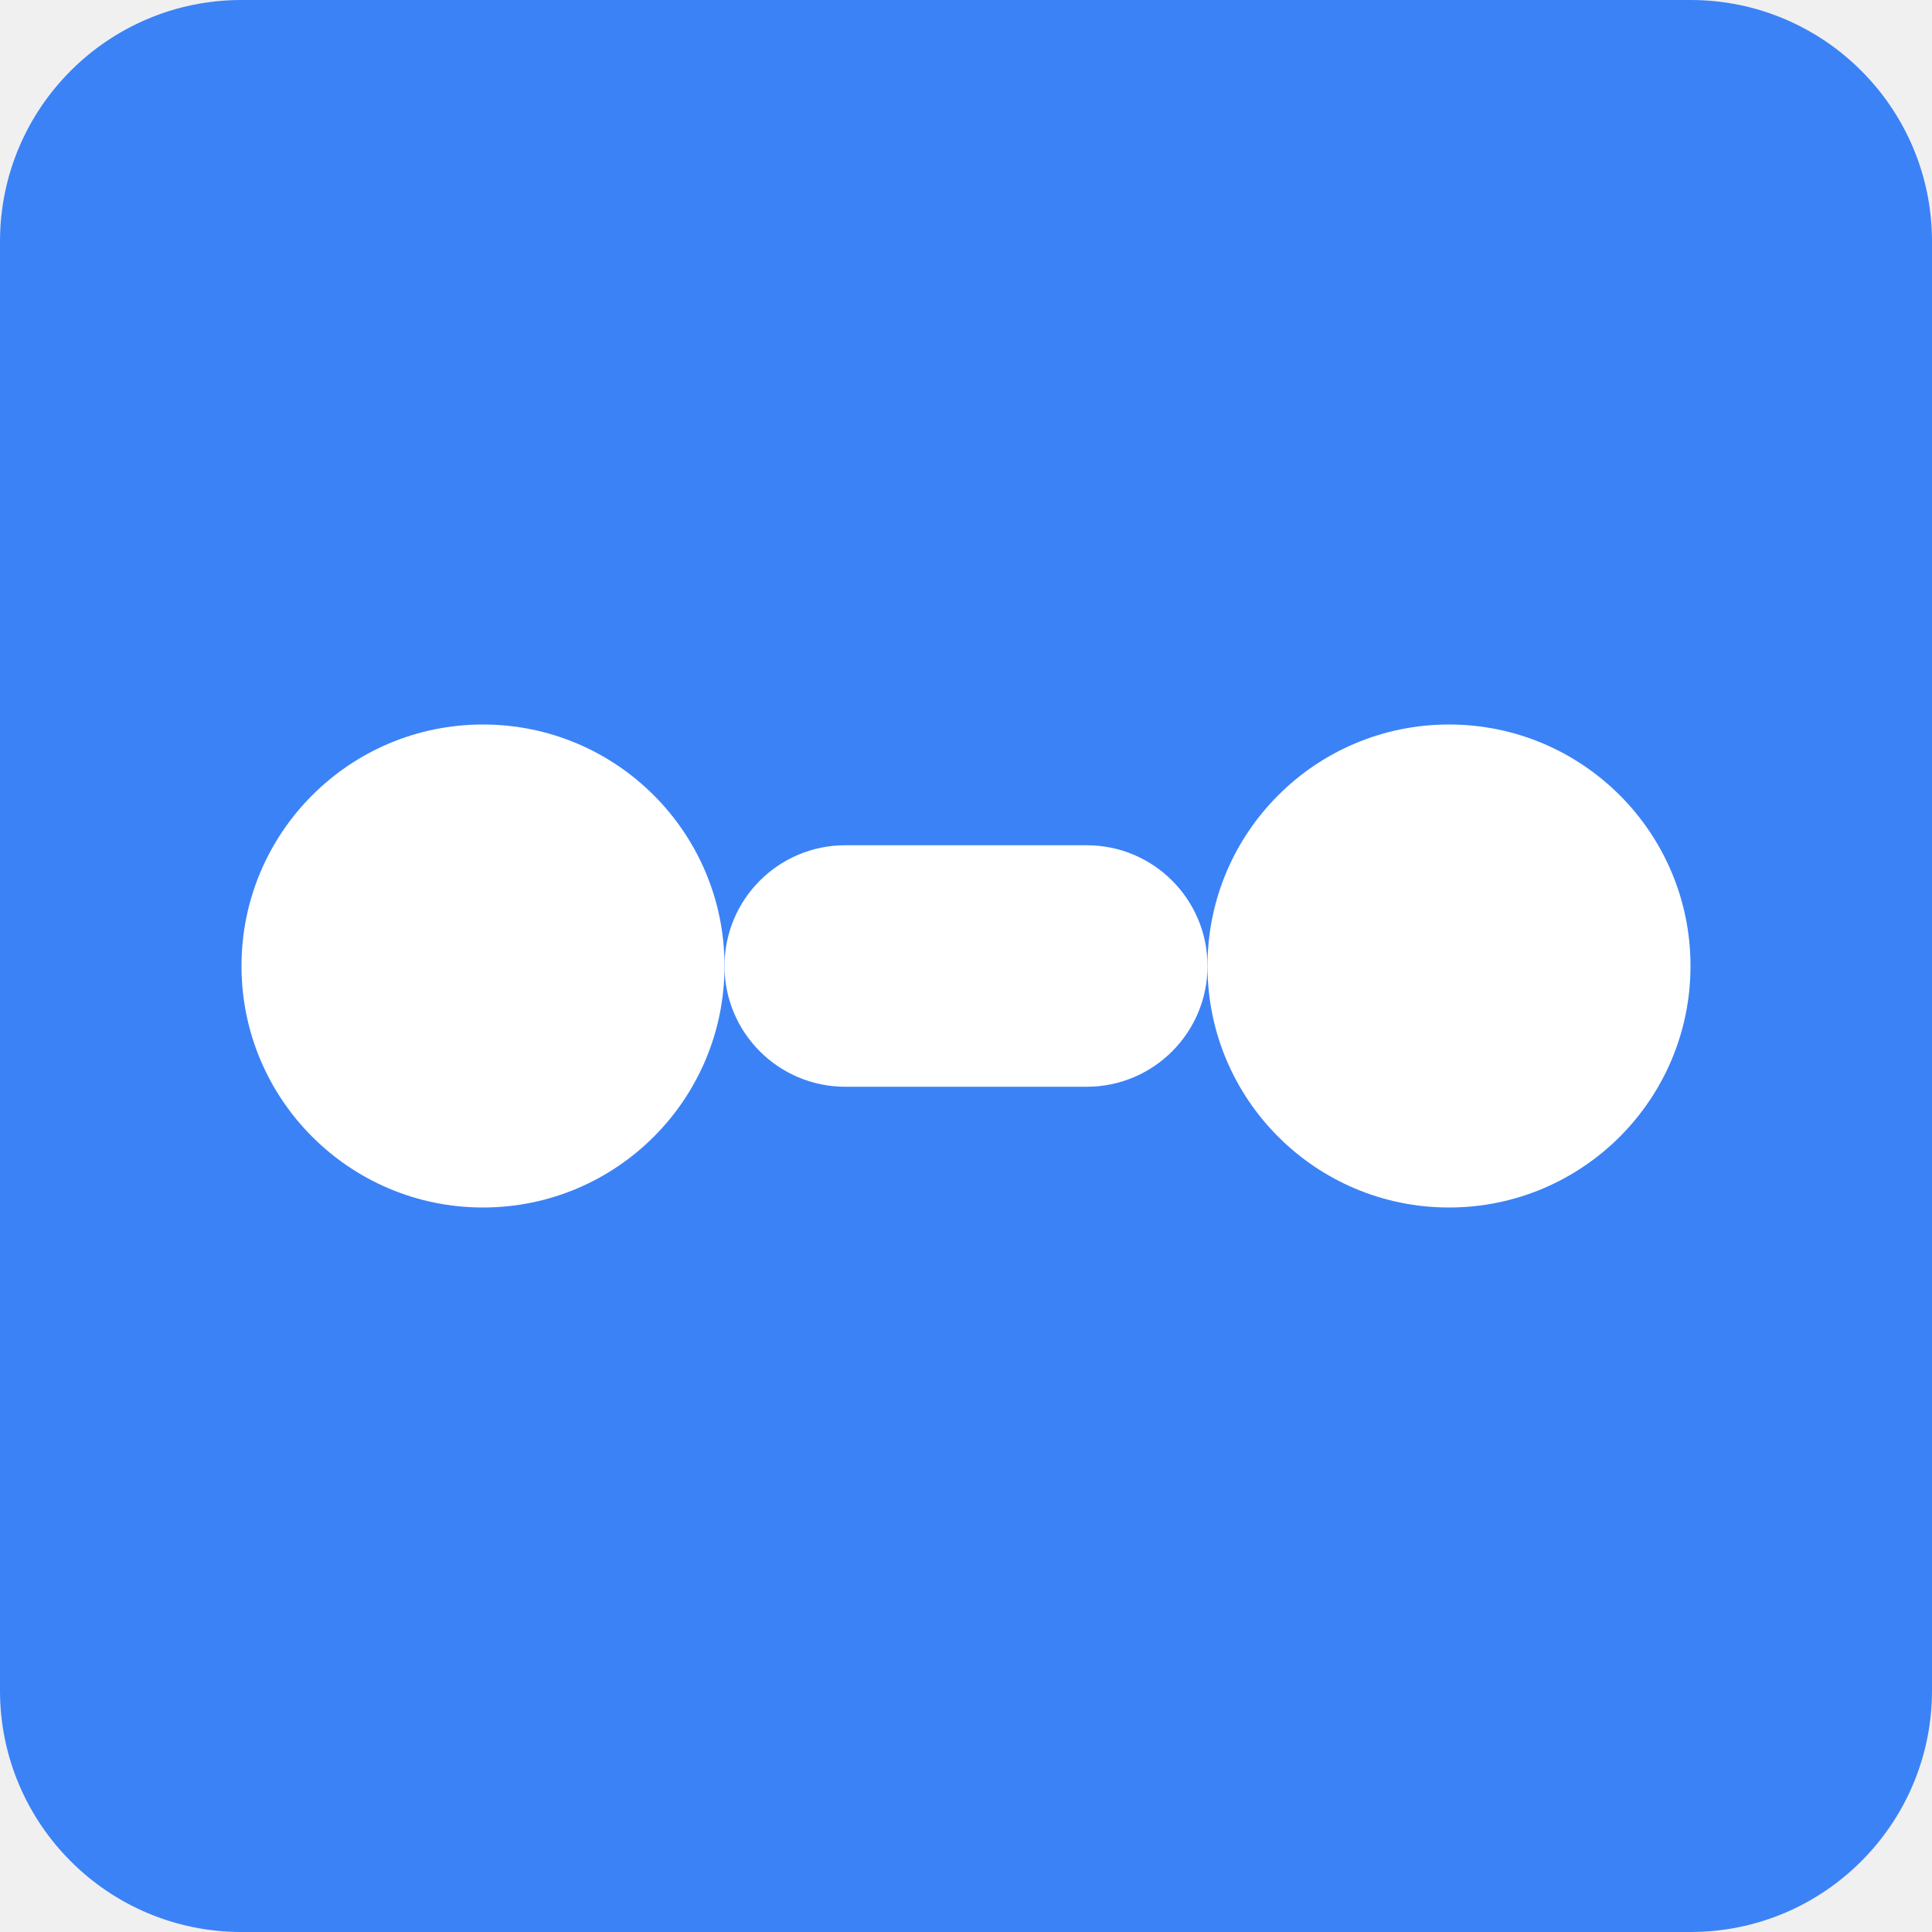
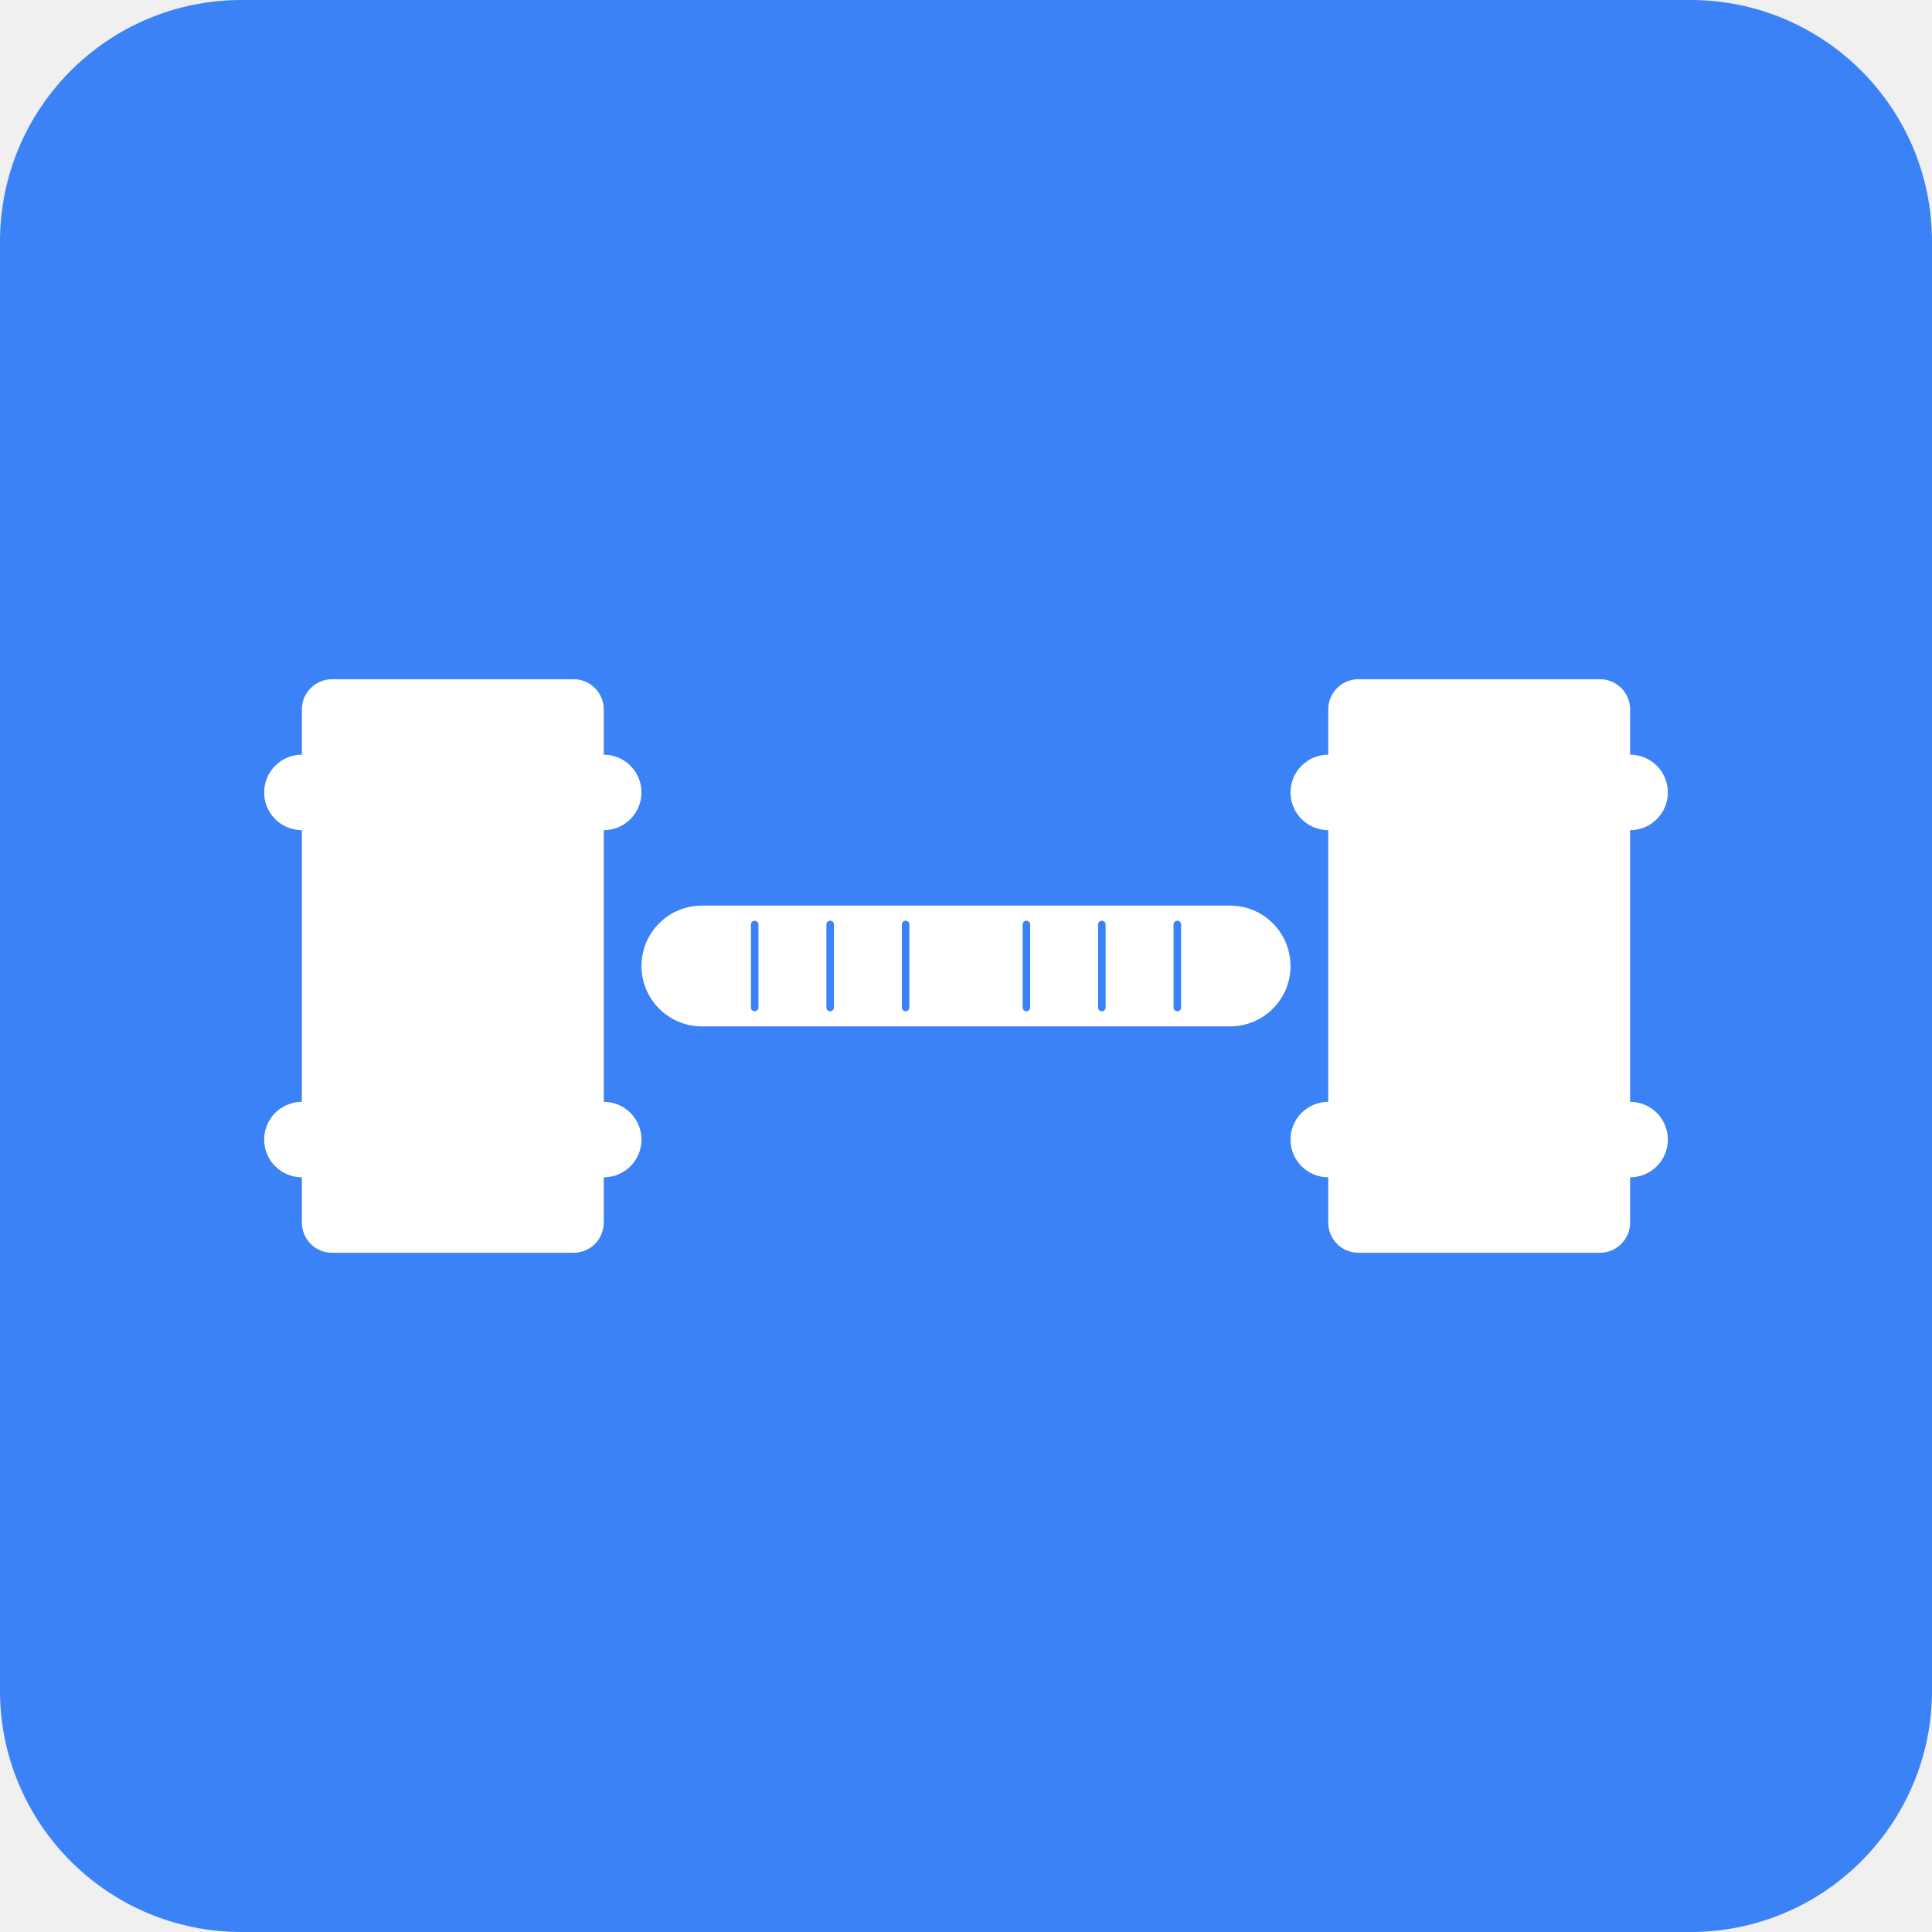
<svg xmlns="http://www.w3.org/2000/svg" width="512" height="512" viewBox="0 0 512 512" fill="none">
  <rect width="512" height="512" rx="64" fill="#3b82f6" />
-   <circle cx="128" cy="256" r="64" fill="white" />
-   <circle cx="384" cy="256" r="64" fill="white" />
-   <rect x="192" y="224" width="128" height="64" rx="32" fill="white" />
+   <rect x="80" y="180" width="80" height="152" rx="8" fill="white" />
+   <rect x="70" y="200" width="100" height="20" rx="10" fill="white" />
+   <rect x="70" y="292" width="100" height="20" rx="10" fill="white" />
+   <rect x="352" y="180" width="80" height="152" rx="8" fill="white" />
+   <rect x="342" y="200" width="100" height="20" rx="10" fill="white" />
+   <rect x="342" y="292" width="100" height="20" rx="10" fill="white" />
+   <rect x="170" y="240" width="172" height="32" rx="16" fill="white" />
+   <line x1="200" y1="245" x2="200" y2="267" stroke="#3b82f6" stroke-width="2" stroke-linecap="round" />
+   <line x1="220" y1="245" x2="220" y2="267" stroke="#3b82f6" stroke-width="2" stroke-linecap="round" />
+   <line x1="240" y1="245" x2="240" y2="267" stroke="#3b82f6" stroke-width="2" stroke-linecap="round" />
+   <line x1="272" y1="245" x2="272" y2="267" stroke="#3b82f6" stroke-width="2" stroke-linecap="round" />
+   <line x1="292" y1="245" x2="292" y2="267" stroke="#3b82f6" stroke-width="2" stroke-linecap="round" />
+   <line x1="312" y1="245" x2="312" y2="267" stroke="#3b82f6" stroke-width="2" stroke-linecap="round" />
</svg>
